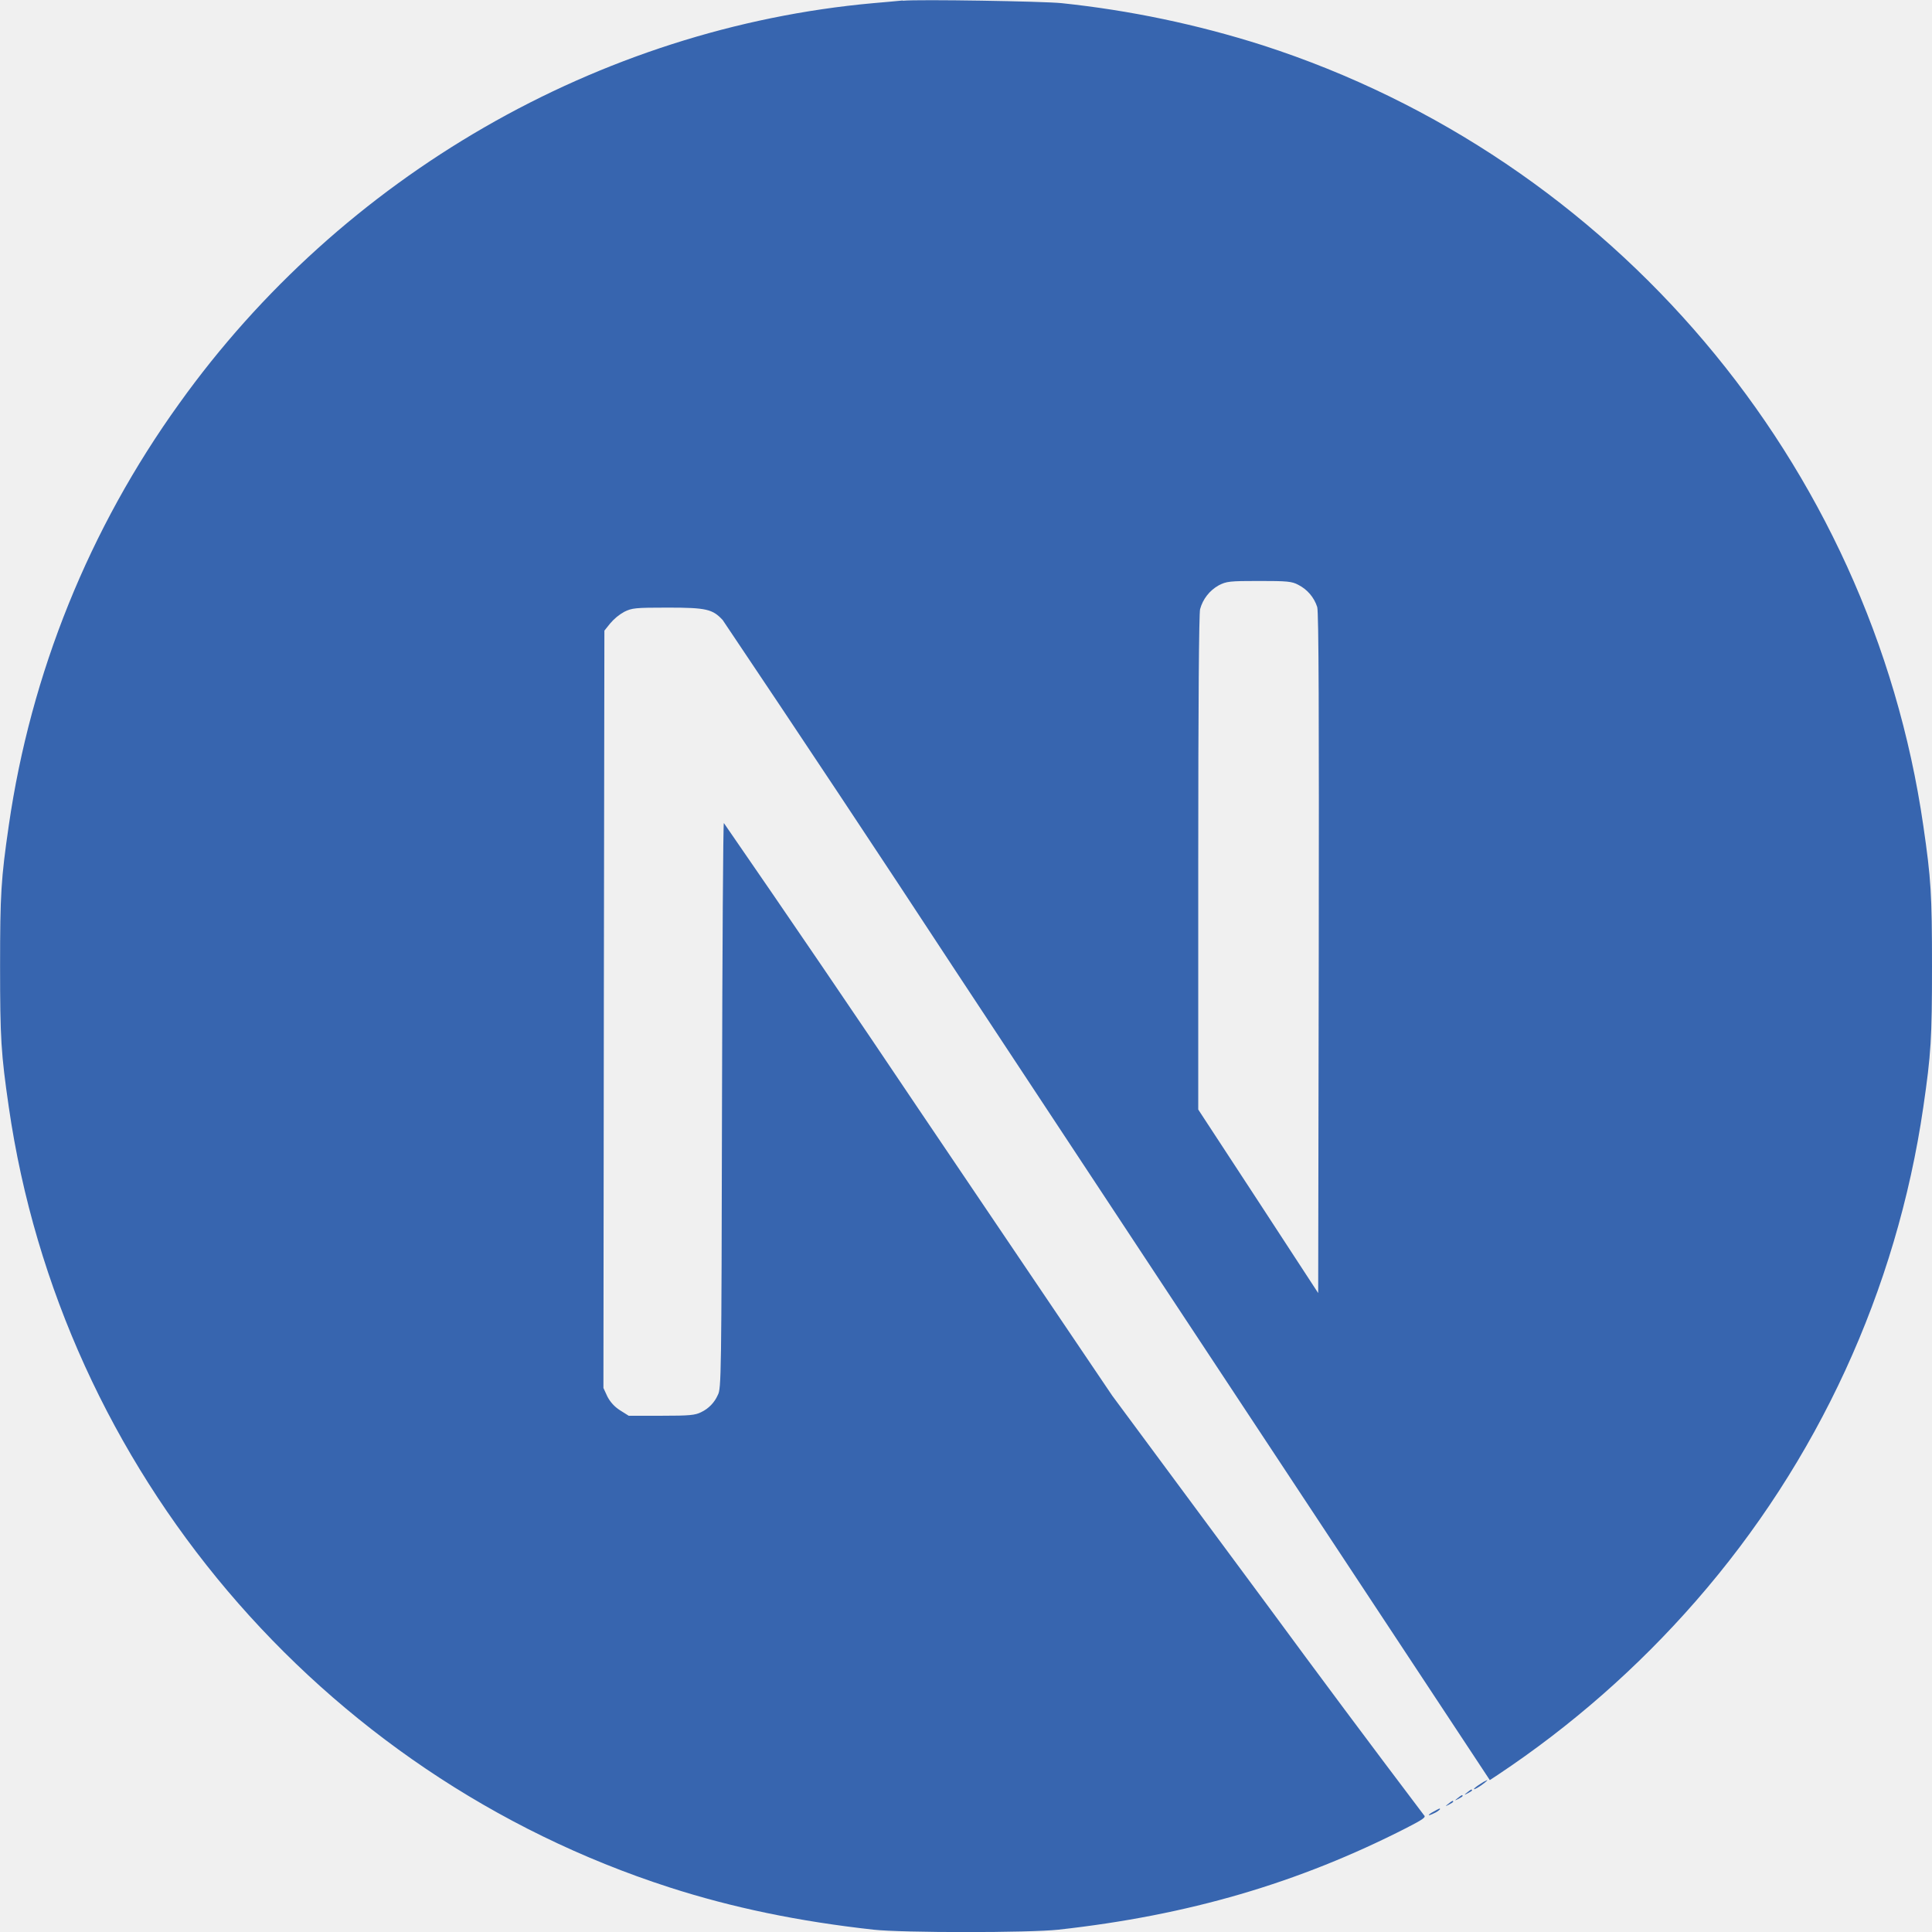
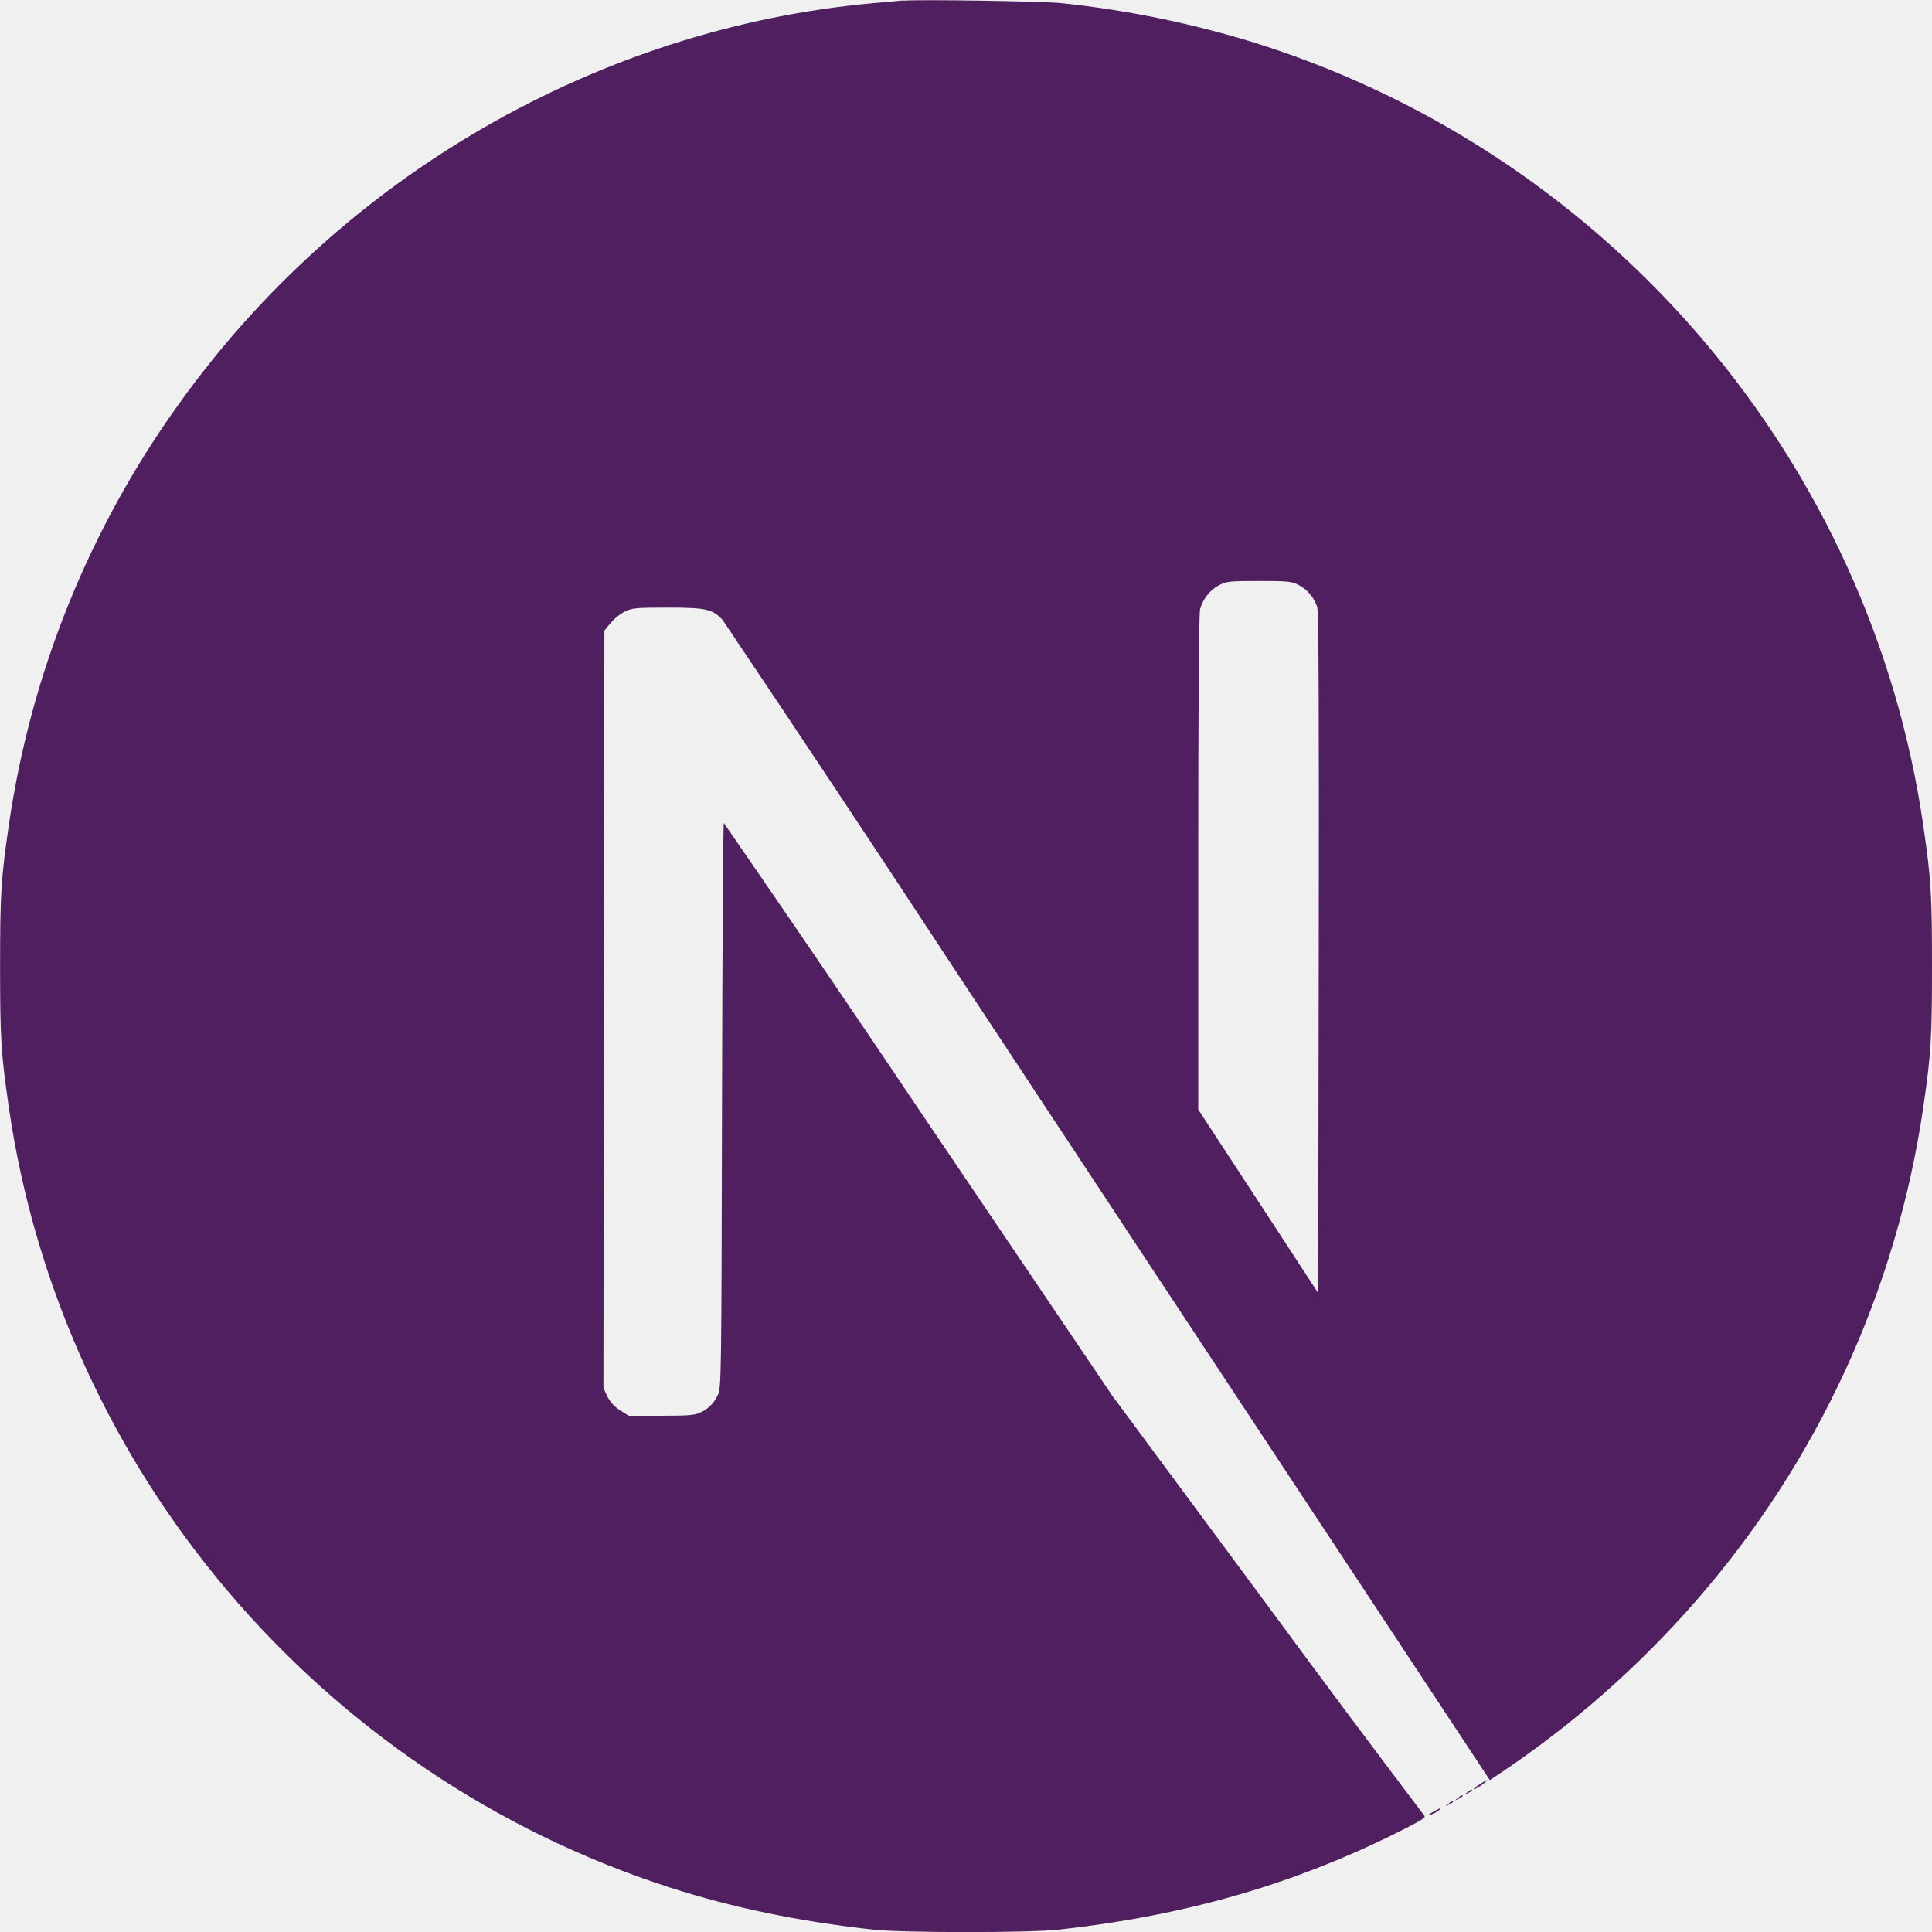
- <svg xmlns="http://www.w3.org/2000/svg" width="64px" height="64px" viewBox="0 0 24 24" role="img">
-   <path fill="#3765AF" d="M17.813 22.502c-.089.047-.084.066.005.021a.228.228 0 0 0 .07-.047c0-.016-.002-.014-.075.026zm.178-.094c-.042.033-.042.035.009.009.028-.014.052-.03.052-.035 0-.019-.012-.014-.061.026zm.117-.071c-.042.033-.042.035.009.009.028-.014.052-.03.052-.035 0-.019-.012-.014-.061.026zm.117-.07c-.042.033-.042.035.009.009.028-.014.052-.03.052-.035 0-.019-.012-.014-.061.026zm.162-.105c-.082.052-.108.087-.035.047.052-.03.136-.094.122-.096a.466.466 0 0 0-.087.049zM11.214.006c-.052.005-.216.021-.364.033-3.408.307-6.601 2.146-8.623 4.973a11.876 11.876 0 0 0-2.118 5.243c-.096.659-.108.854-.108 1.748s.012 1.088.108 1.748c.652 4.506 3.859 8.292 8.208 9.695.779.251 1.6.422 2.533.525.364.04 1.935.04 2.299 0 1.611-.178 2.977-.577 4.323-1.264.206-.106.246-.134.218-.157a231.73 231.73 0 0 1-1.954-2.62l-1.919-2.592-2.404-3.558a332.01 332.01 0 0 0-2.421-3.556c-.009-.002-.019 1.579-.023 3.509-.007 3.38-.009 3.516-.052 3.596a.424.424 0 0 1-.206.213c-.075.038-.141.045-.495.045H7.81l-.108-.068a.442.442 0 0 1-.157-.171l-.049-.106.005-4.703.007-4.705.073-.091a.637.637 0 0 1 .174-.143c.096-.047.134-.052.54-.052.479 0 .558.019.683.155a466.83 466.83 0 0 1 2.895 4.361c1.558 2.362 3.687 5.587 4.734 7.171l1.9 2.878.096-.063a12.34 12.34 0 0 0 2.465-2.163 11.94 11.94 0 0 0 2.824-6.134c.096-.659.108-.854.108-1.748s-.012-1.088-.108-1.748c-.652-4.506-3.859-8.292-8.208-9.695a12.552 12.552 0 0 0-2.498-.523c-.225-.023-1.776-.049-1.97-.03zm4.912 7.258a.471.471 0 0 1 .237.277c.019.061.023 1.365.019 4.304l-.007 4.218-.744-1.14-.746-1.14v-3.066c0-1.982.009-3.096.023-3.15a.484.484 0 0 1 .232-.296c.096-.049.131-.054.5-.054.347 0 .408.005.486.047z" />
+ <svg xmlns="http://www.w3.org/2000/svg" fill="#fff" width="64px" height="64px" viewBox="0 0 24 24" role="img">
+   <path fill="#501f5f" d="M17.813 22.502c-.089.047-.084.066.005.021a.228.228 0 0 0 .07-.047c0-.016-.002-.014-.075.026zm.178-.094c-.042.033-.042.035.009.009.028-.014.052-.03.052-.035 0-.019-.012-.014-.061.026zm.117-.071c-.042.033-.042.035.009.009.028-.014.052-.03.052-.035 0-.019-.012-.014-.061.026zm.117-.07c-.042.033-.042.035.009.009.028-.014.052-.03.052-.035 0-.019-.012-.014-.061.026zm.162-.105c-.082.052-.108.087-.035.047.052-.03.136-.094.122-.096a.466.466 0 0 0-.087.049zM11.214.006c-.052.005-.216.021-.364.033-3.408.307-6.601 2.146-8.623 4.973a11.876 11.876 0 0 0-2.118 5.243c-.096.659-.108.854-.108 1.748s.012 1.088.108 1.748c.652 4.506 3.859 8.292 8.208 9.695.779.251 1.6.422 2.533.525.364.04 1.935.04 2.299 0 1.611-.178 2.977-.577 4.323-1.264.206-.106.246-.134.218-.157a231.73 231.73 0 0 1-1.954-2.62l-1.919-2.592-2.404-3.558a332.01 332.01 0 0 0-2.421-3.556c-.009-.002-.019 1.579-.023 3.509-.007 3.38-.009 3.516-.052 3.596a.424.424 0 0 1-.206.213c-.075.038-.141.045-.495.045H7.81l-.108-.068a.442.442 0 0 1-.157-.171l-.049-.106.005-4.703.007-4.705.073-.091a.637.637 0 0 1 .174-.143c.096-.047.134-.052.54-.052.479 0 .558.019.683.155a466.83 466.83 0 0 1 2.895 4.361c1.558 2.362 3.687 5.587 4.734 7.171l1.9 2.878.096-.063a12.34 12.34 0 0 0 2.465-2.163 11.94 11.94 0 0 0 2.824-6.134c.096-.659.108-.854.108-1.748s-.012-1.088-.108-1.748c-.652-4.506-3.859-8.292-8.208-9.695a12.552 12.552 0 0 0-2.498-.523c-.225-.023-1.776-.049-1.97-.03zm4.912 7.258a.471.471 0 0 1 .237.277c.019.061.023 1.365.019 4.304l-.007 4.218-.744-1.14-.746-1.14v-3.066c0-1.982.009-3.096.023-3.15a.484.484 0 0 1 .232-.296c.096-.049.131-.054.5-.054.347 0 .408.005.486.047z" />
</svg>
